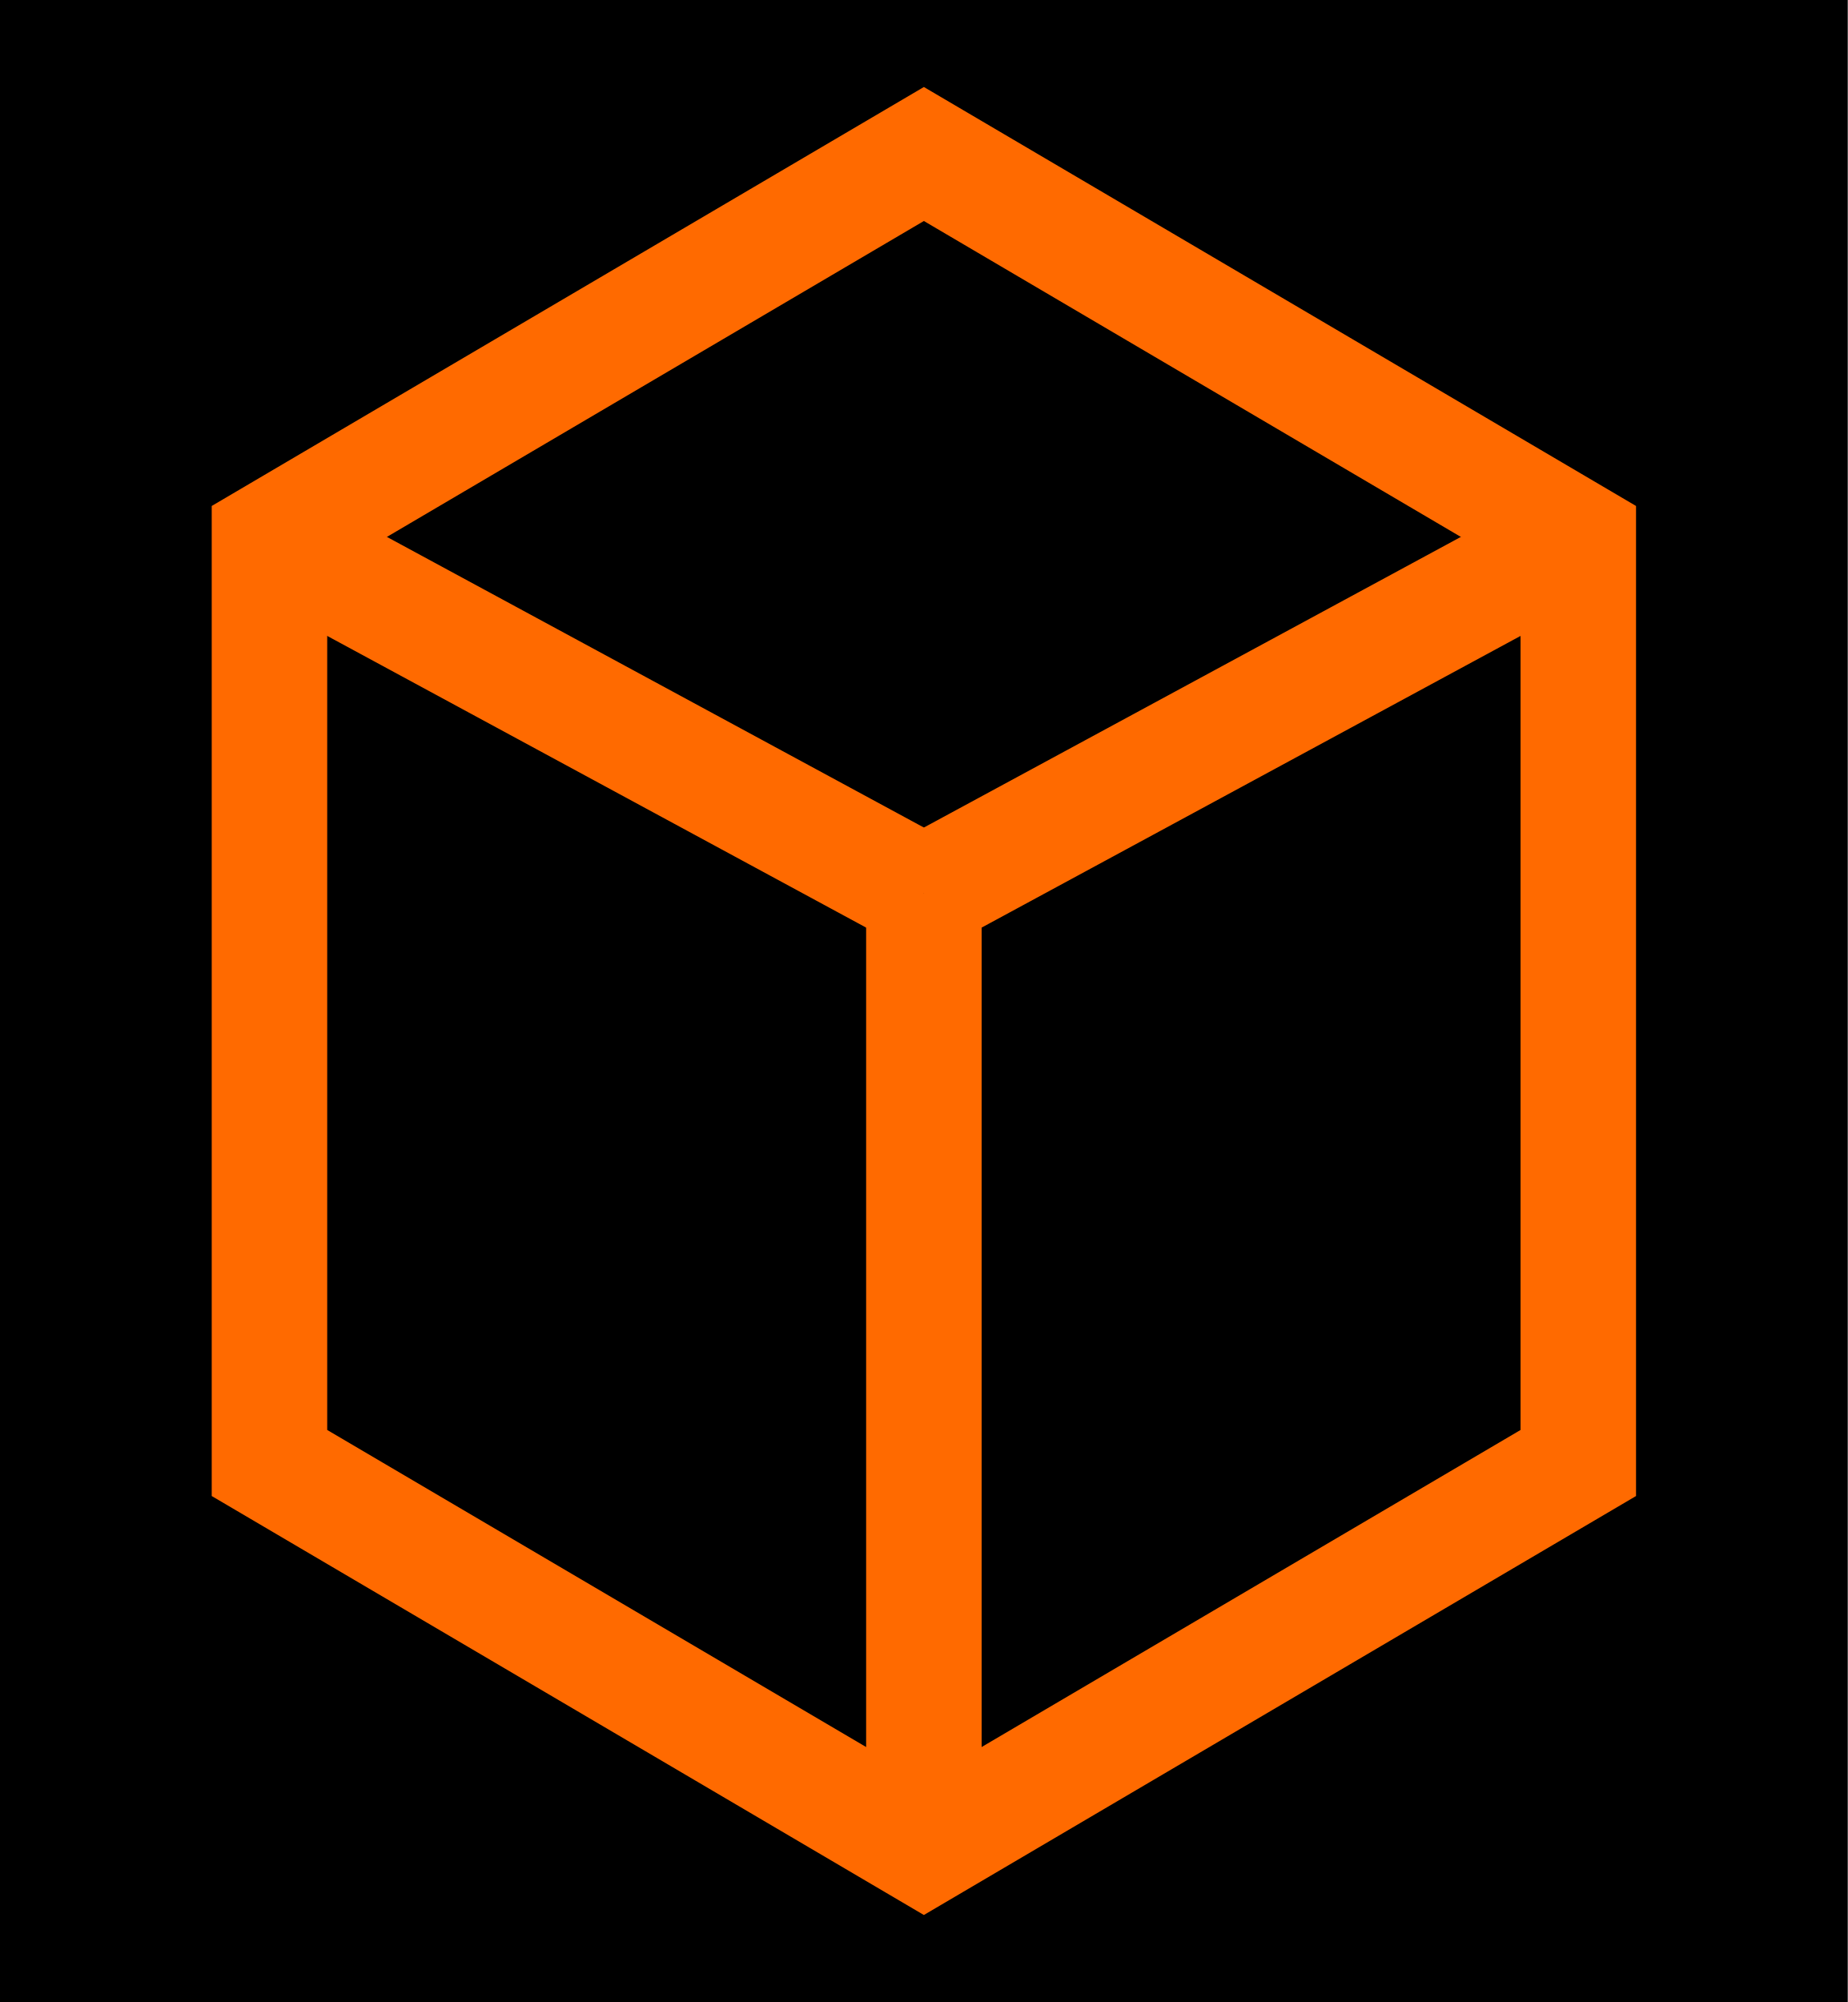
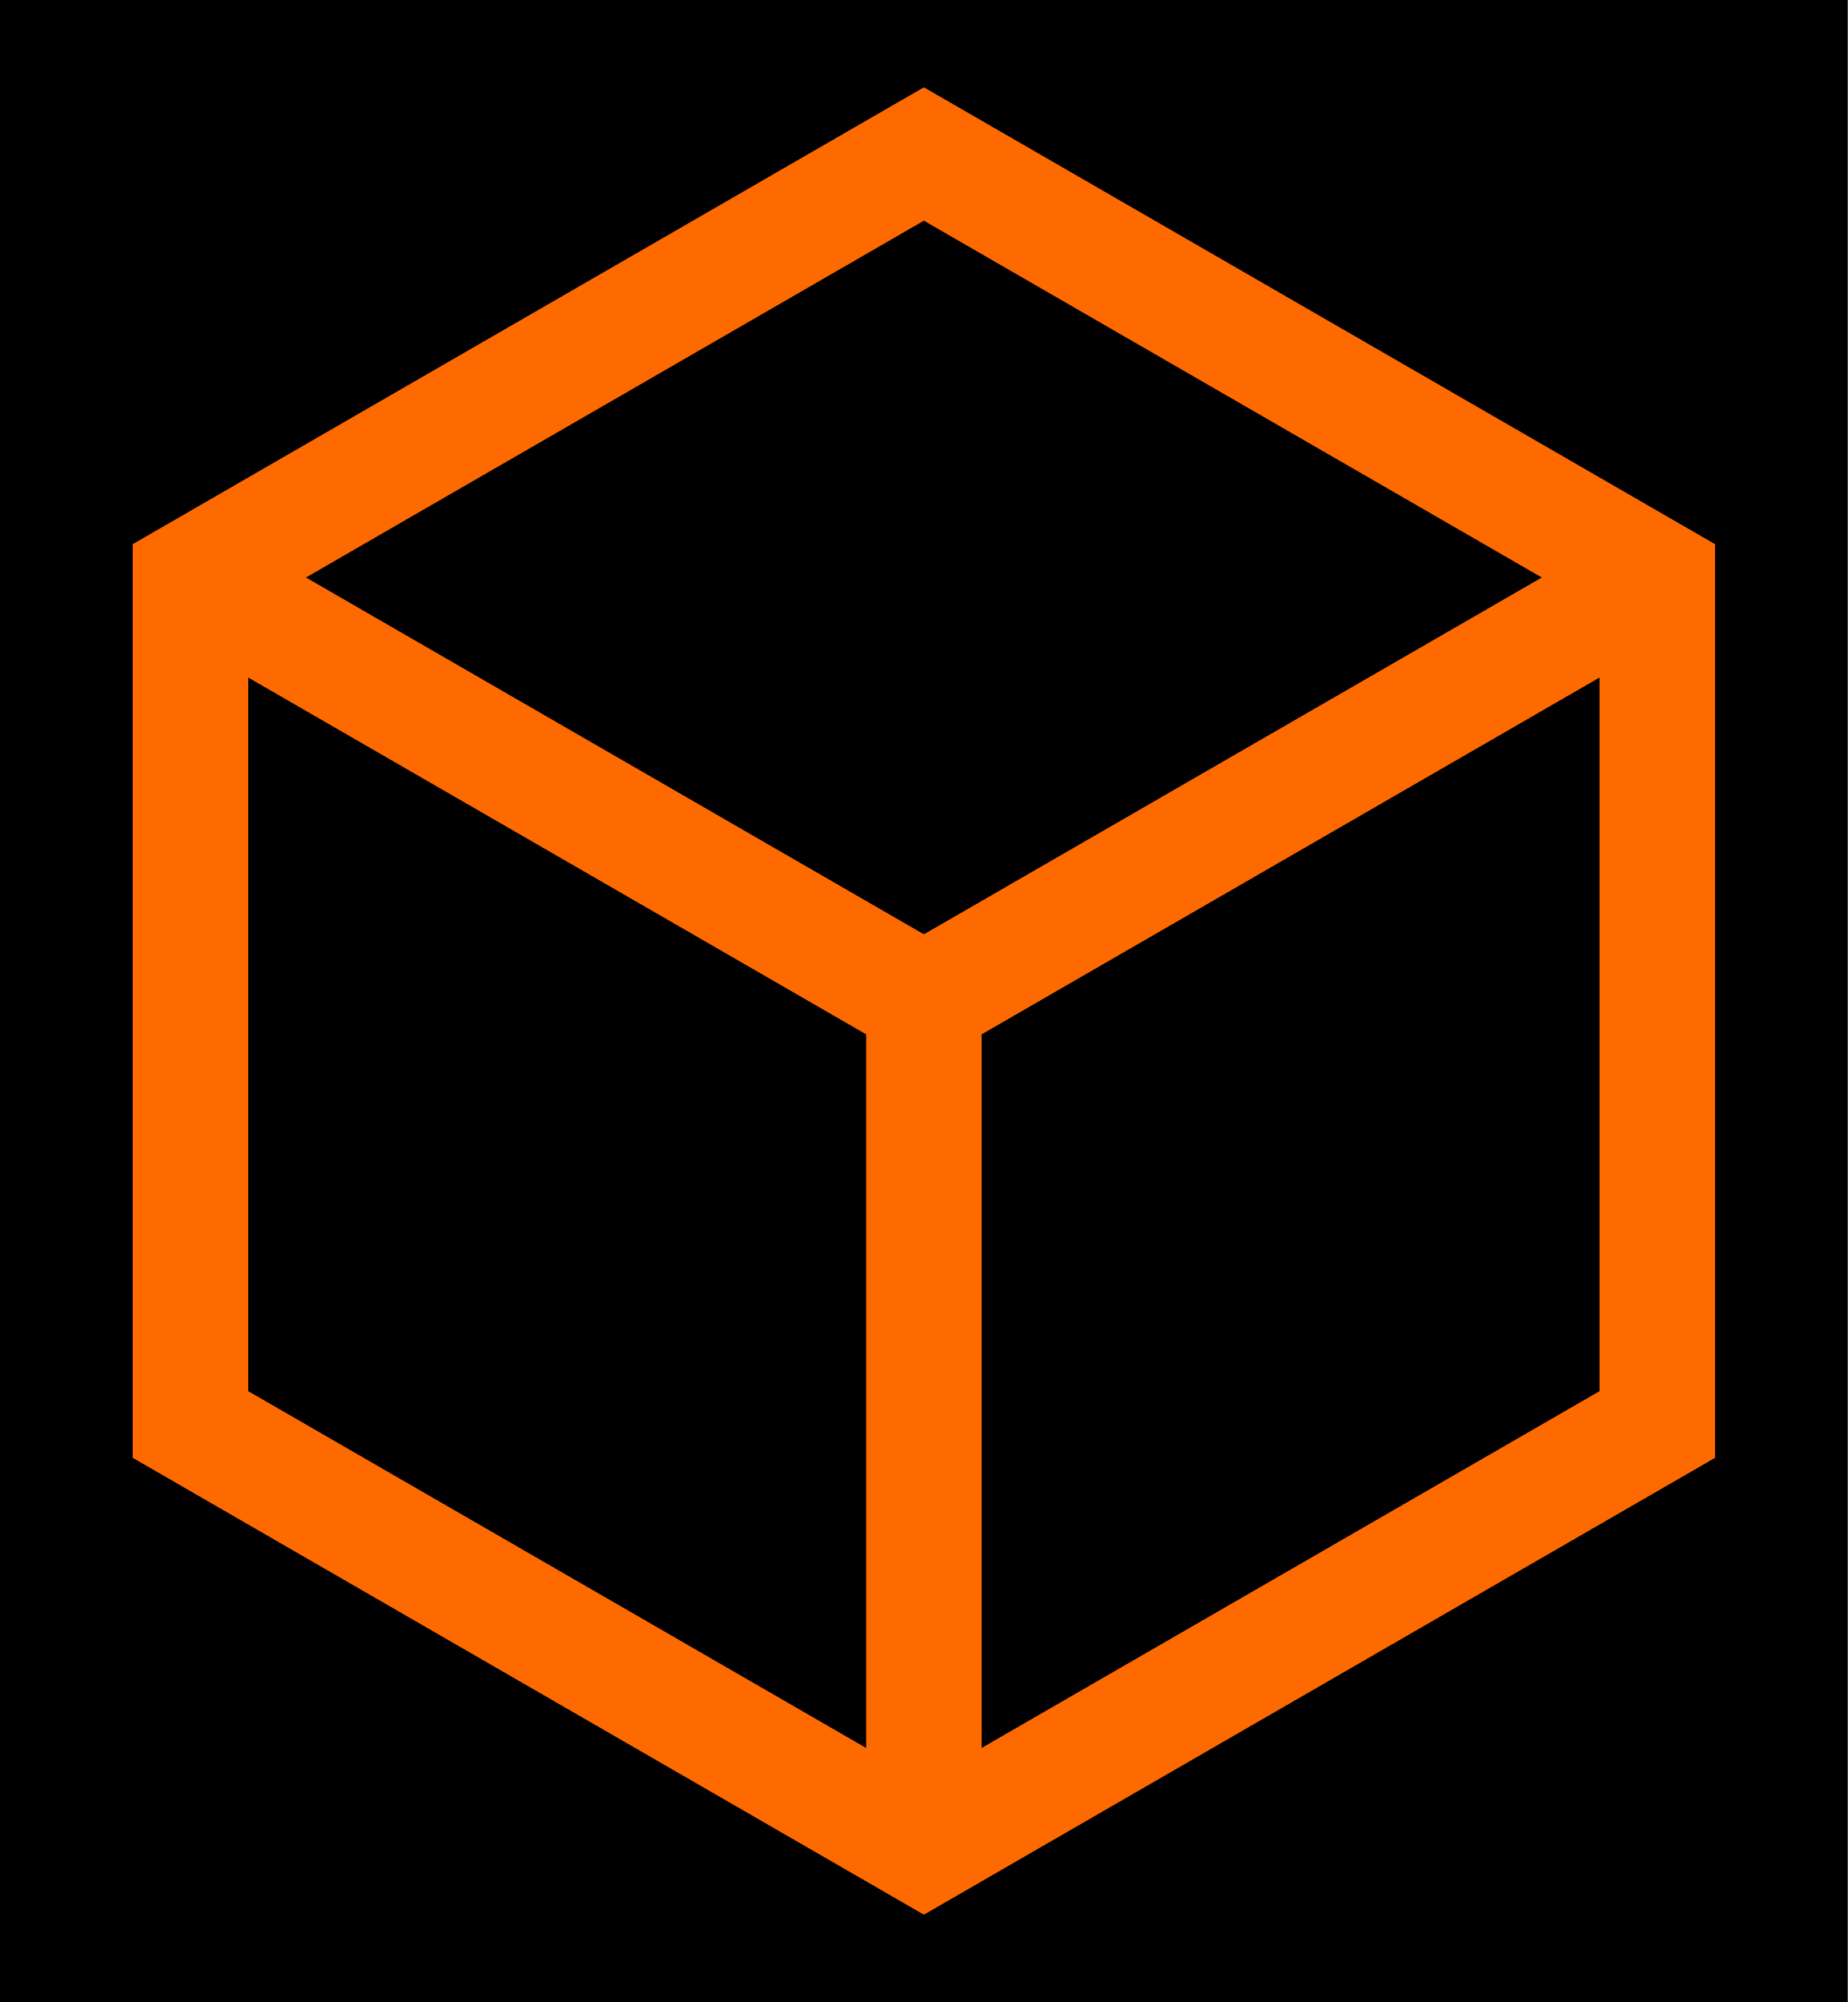
<svg xmlns="http://www.w3.org/2000/svg" viewBox="0 0 24 26">
  <rect width="24" height="26" fill="#000000" />
  <g fill="none" stroke="#FF6A00" stroke-width="1.5" stroke-linecap="butt" stroke-linejoin="miter" stroke-miterlimit="4">
-     <path d="M12 2 L20.5 7 L20.5 19 L12 24 L3.5 19 L3.5 7 Z" />
-     <path d="M3.5 7 L12 11.6" />
-     <path d="M20.5 7 L12 11.6" />
-     <path d="M12 11.6 L12 24" />
+     <path d="M12.000 2.000 L21.526 7.500 L21.526 18.500 L12.000 24.000 L2.474 18.500 L2.474 7.500 Z" />
+     <path d="M2.474 7.500 L12.000 13.000" />
+     <path d="M21.526 7.500 L12.000 13.000" />
+     <path d="M12.000 13.000 L12.000 24.000" />
  </g>
</svg>
